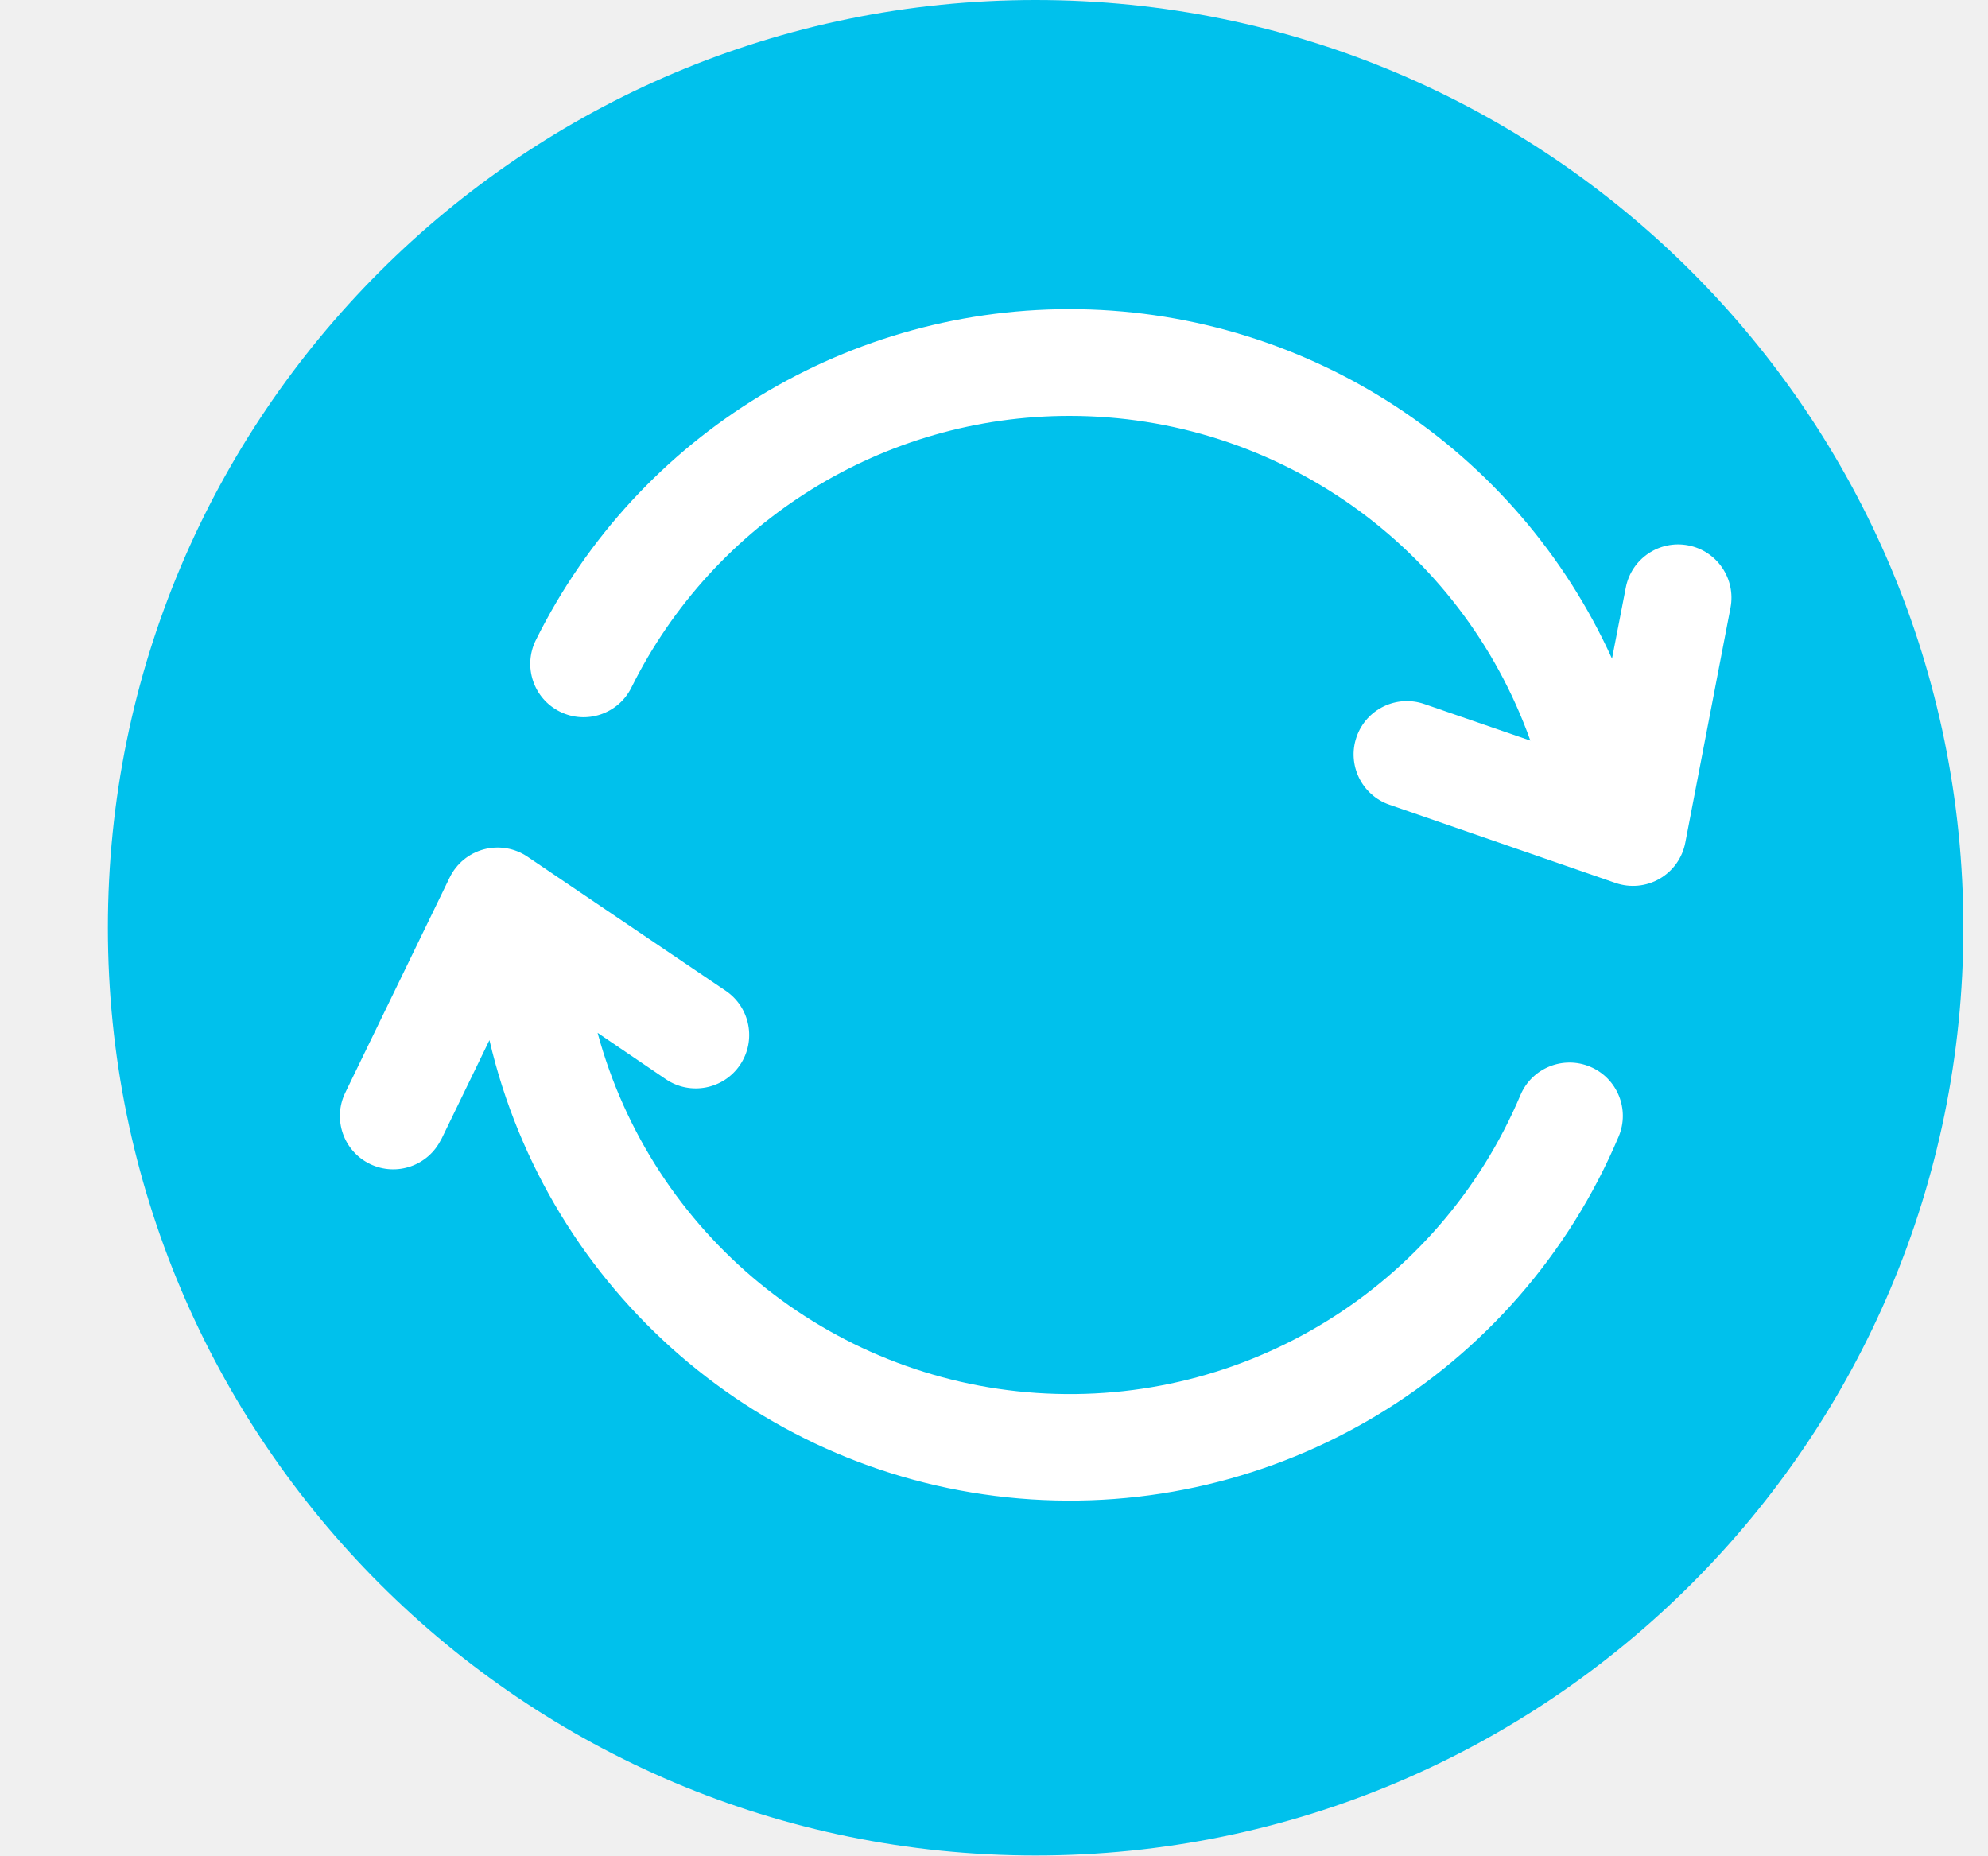
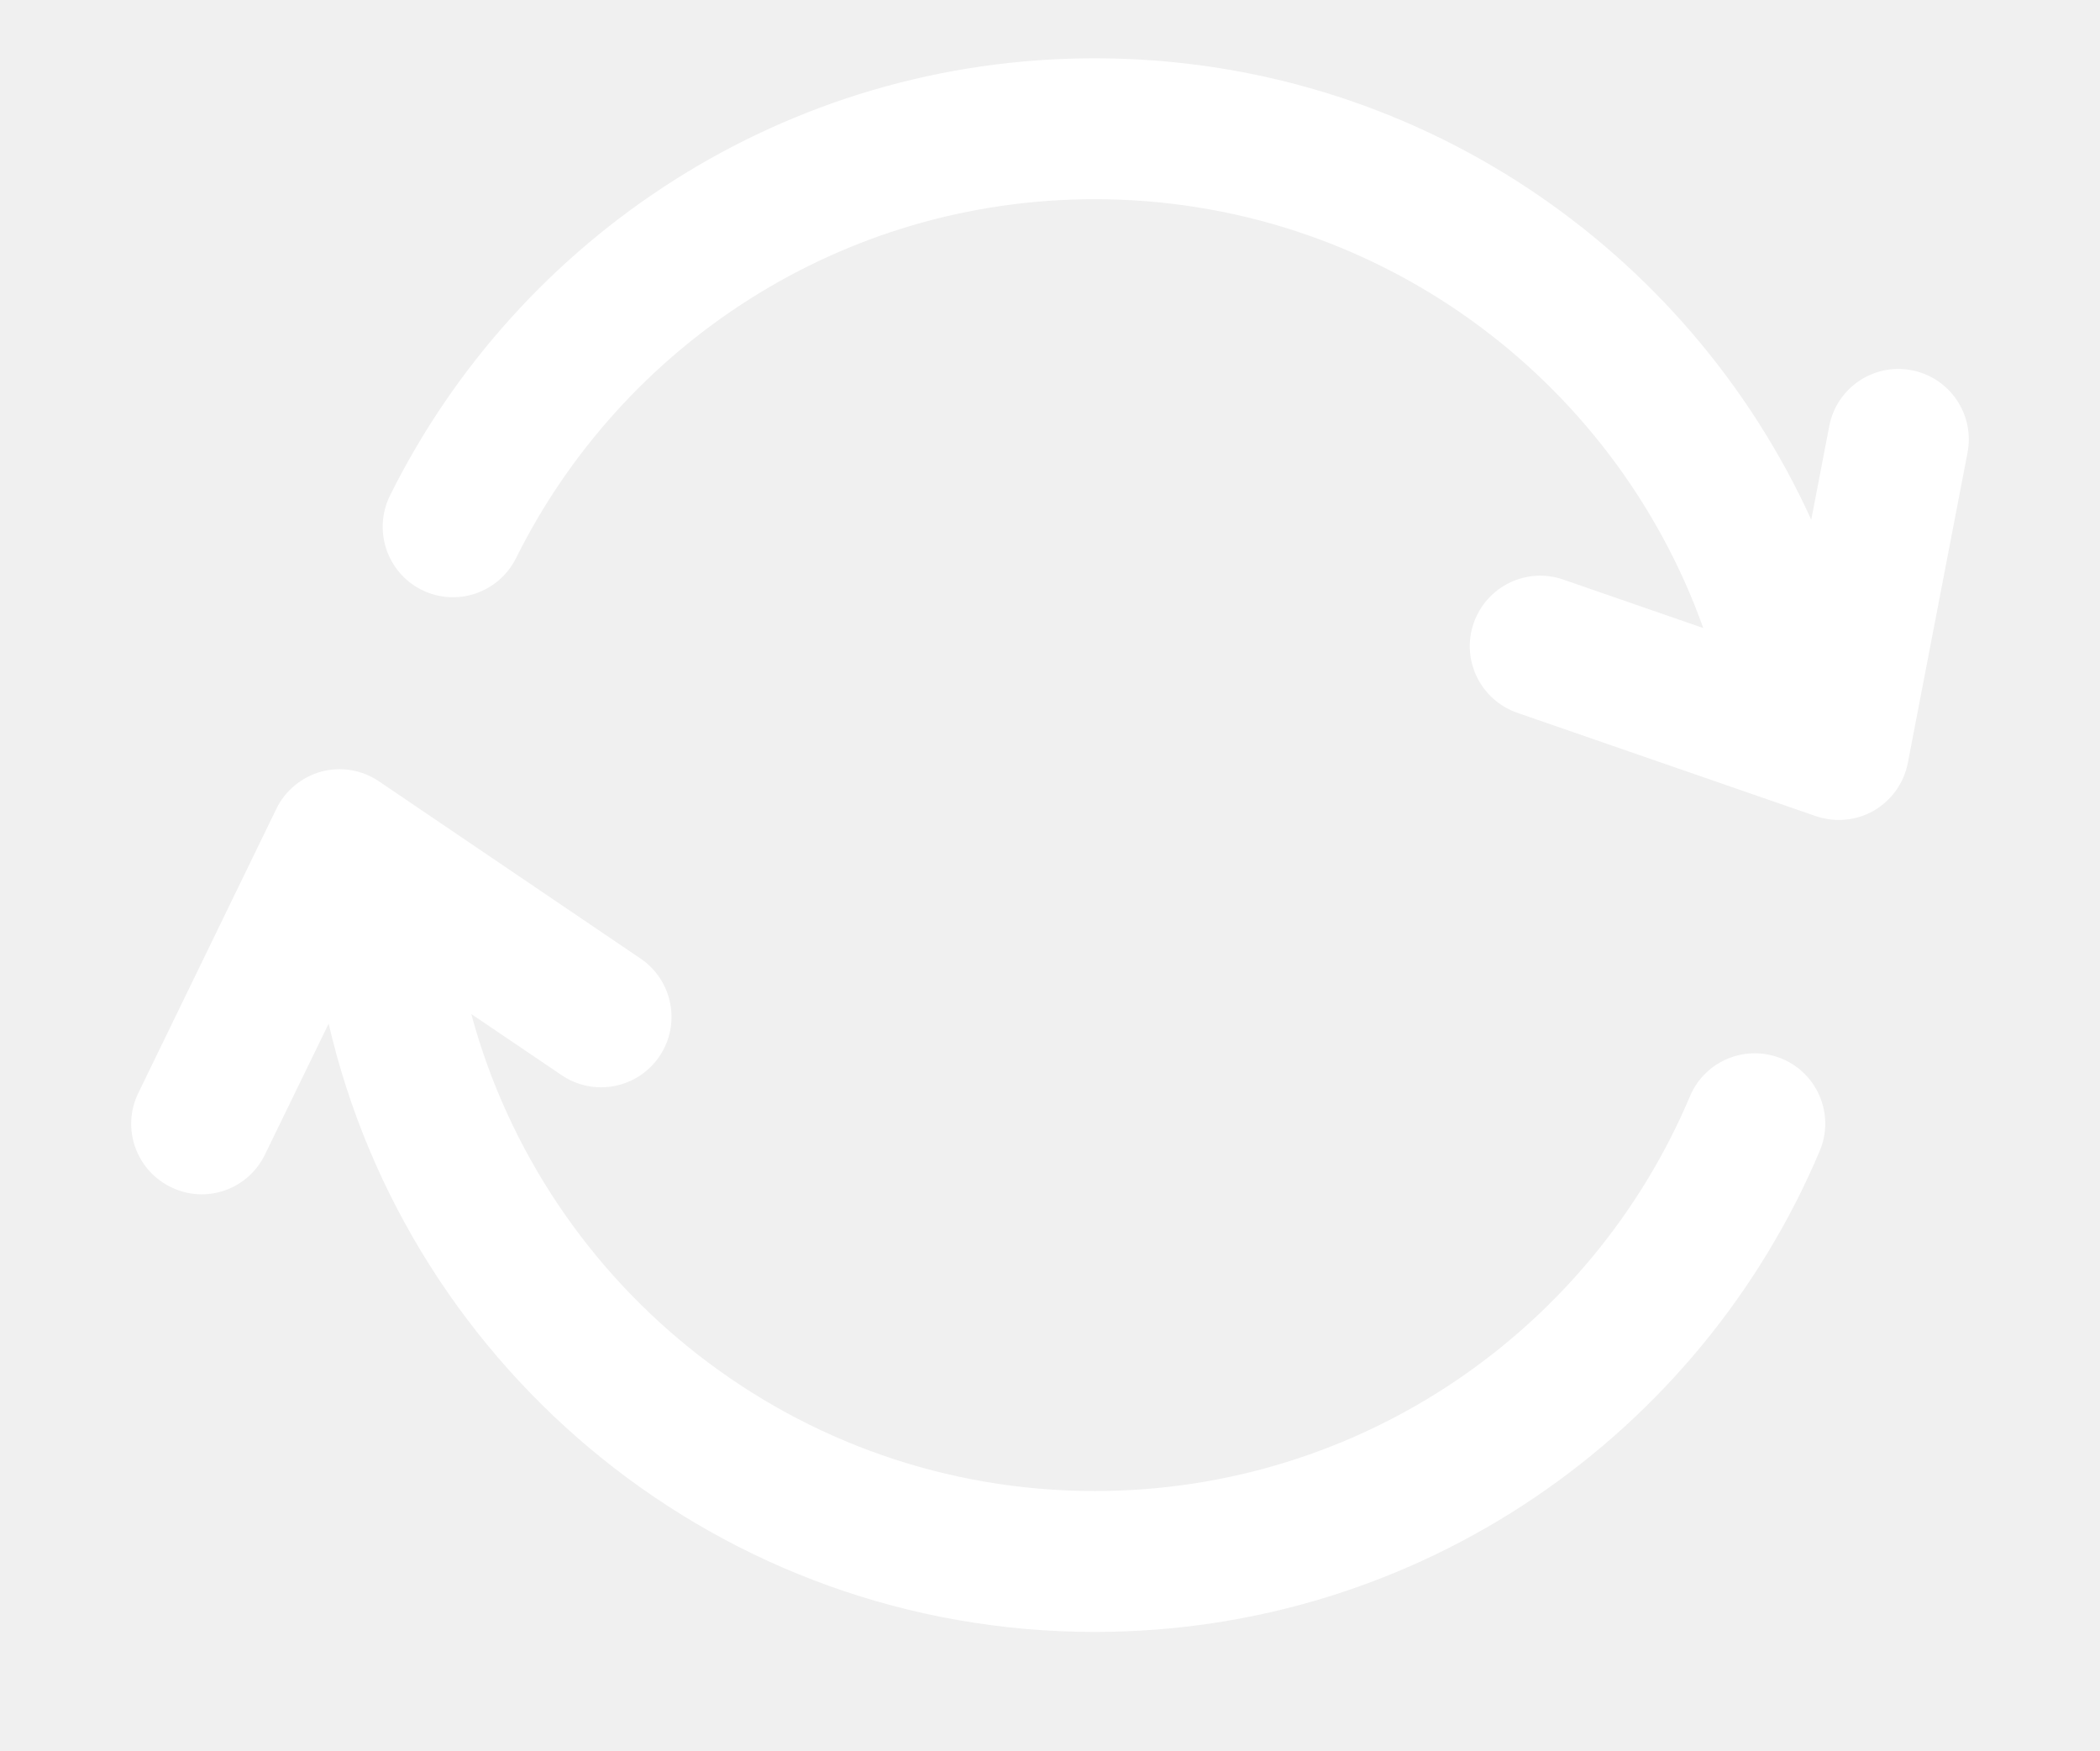
- <svg xmlns="http://www.w3.org/2000/svg" width="15" height="14" viewBox="0 0 15 14" fill="none">
-   <circle cx="7.814" cy="7" r="7" fill="#00C1EC" />
-   <path fill-rule="evenodd" clip-rule="evenodd" d="M8.07 3.138a3.69 3.69 0 0 0-3.306 2.05.402.402 0 1 1-.721-.358 4.495 4.495 0 0 1 8.12.14l.104-.536a.402.402 0 1 1 .79.152l-.341 1.772a.402.402 0 0 1-.527.304l-1.705-.59a.402.402 0 0 1 .263-.76l.8.276a3.692 3.692 0 0 0-3.477-2.45zM3.33 8.596l.363-.748a4.496 4.496 0 0 0 8.52.728.402.402 0 1 0-.741-.313 3.691 3.691 0 0 1-6.963-.47l.515.35a.402.402 0 1 0 .452-.667L3.98 6.464a.402.402 0 0 0-.587.157l-.788 1.624a.402.402 0 1 0 .724.351z" fill="#fff" />
+ <svg xmlns="http://www.w3.org/2000/svg" width="12" height="10" viewBox="0 0 12 10" fill="none">
+   <path fill-rule="evenodd" clip-rule="evenodd" d="M6.256 1.138C4.808 1.138 3.554 1.972 2.949 3.188C2.85 3.387 2.609 3.469 2.41 3.37C2.211 3.271 2.13 3.029 2.229 2.83C2.964 1.351 4.491 0.333 6.256 0.333C8.076 0.333 9.642 1.415 10.35 2.969L10.453 2.434C10.495 2.216 10.705 2.073 10.924 2.115C11.142 2.157 11.285 2.368 11.243 2.586L10.902 4.358C10.88 4.473 10.809 4.572 10.708 4.631C10.607 4.689 10.485 4.7 10.375 4.662L8.67 4.072C8.46 3.999 8.348 3.77 8.421 3.56C8.494 3.35 8.723 3.238 8.933 3.311L9.733 3.588C9.223 2.16 7.859 1.138 6.256 1.138ZM1.514 6.596L1.878 5.848C2.34 7.839 4.124 9.323 6.256 9.323C8.119 9.323 9.716 8.19 10.398 6.576C10.485 6.372 10.389 6.135 10.184 6.049C9.979 5.963 9.743 6.058 9.657 6.263C9.097 7.589 7.784 8.518 6.256 8.518C4.552 8.518 3.117 7.363 2.693 5.793L3.209 6.142C3.393 6.267 3.643 6.219 3.768 6.035C3.893 5.851 3.844 5.6 3.66 5.476L2.166 4.464C2.069 4.398 1.949 4.378 1.836 4.408C1.724 4.439 1.63 4.516 1.579 4.621L0.79 6.245C0.693 6.445 0.777 6.685 0.977 6.782C1.177 6.88 1.417 6.796 1.514 6.596Z" fill="white" />
</svg>
